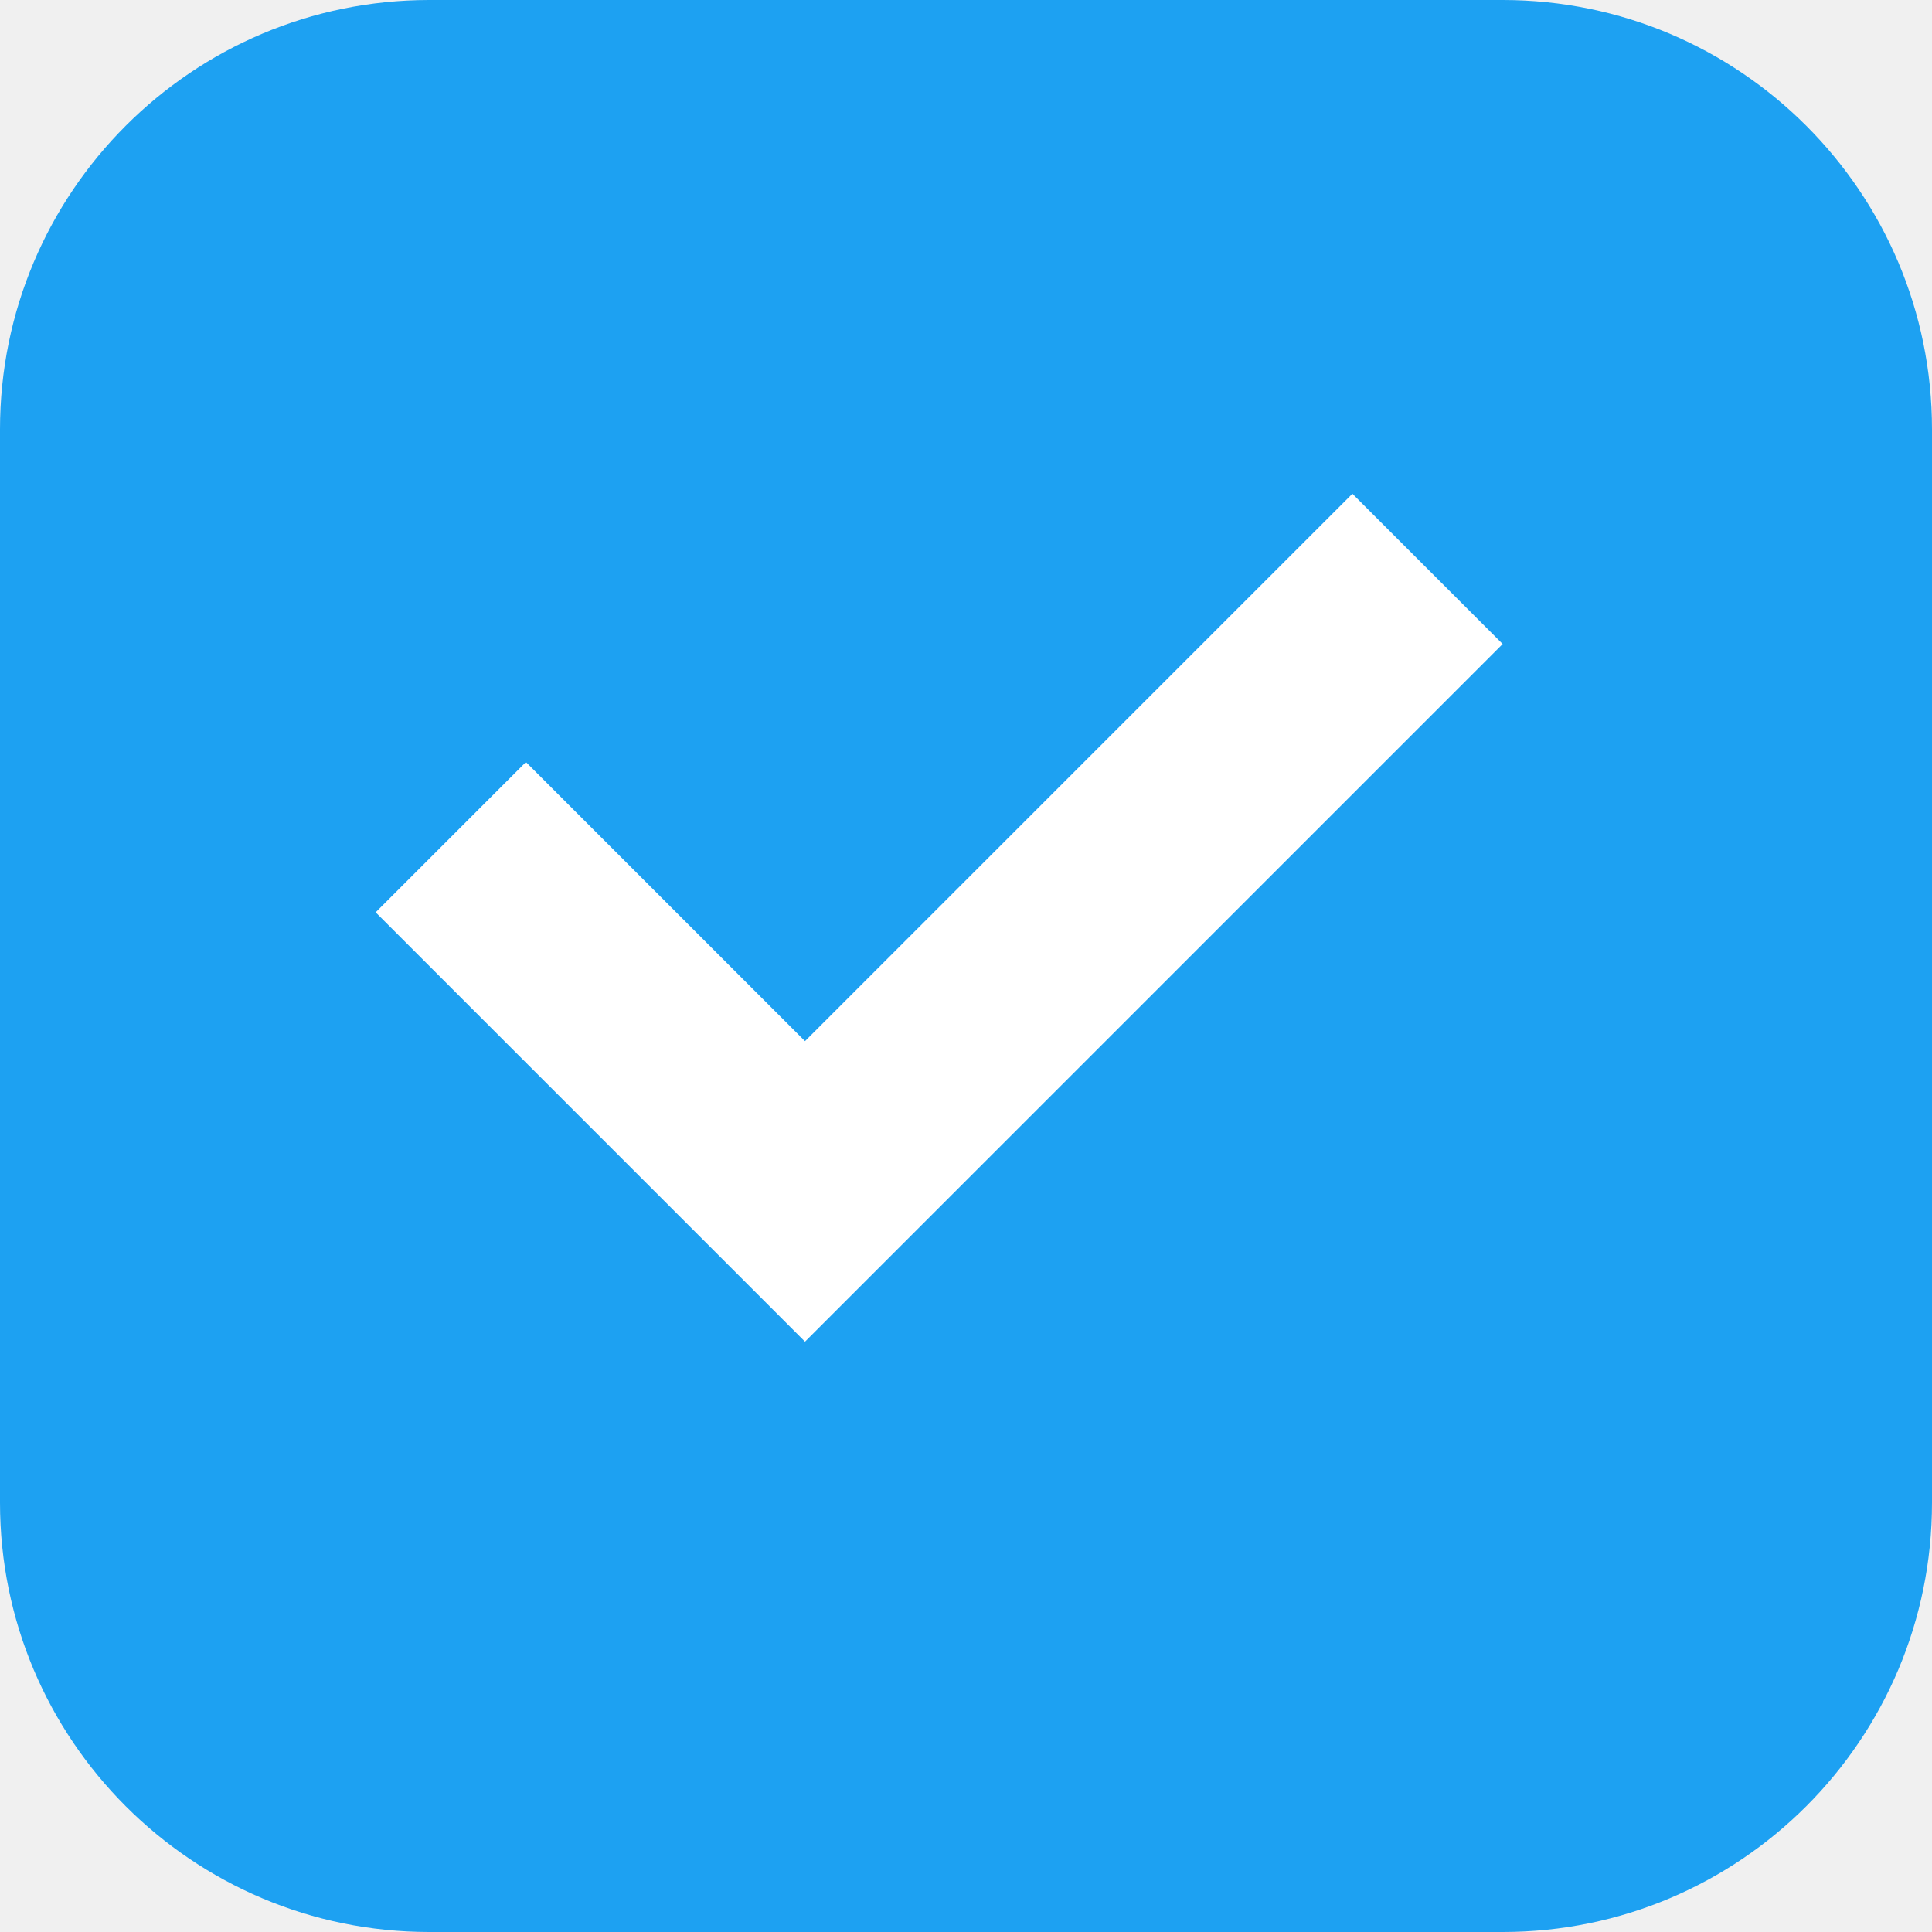
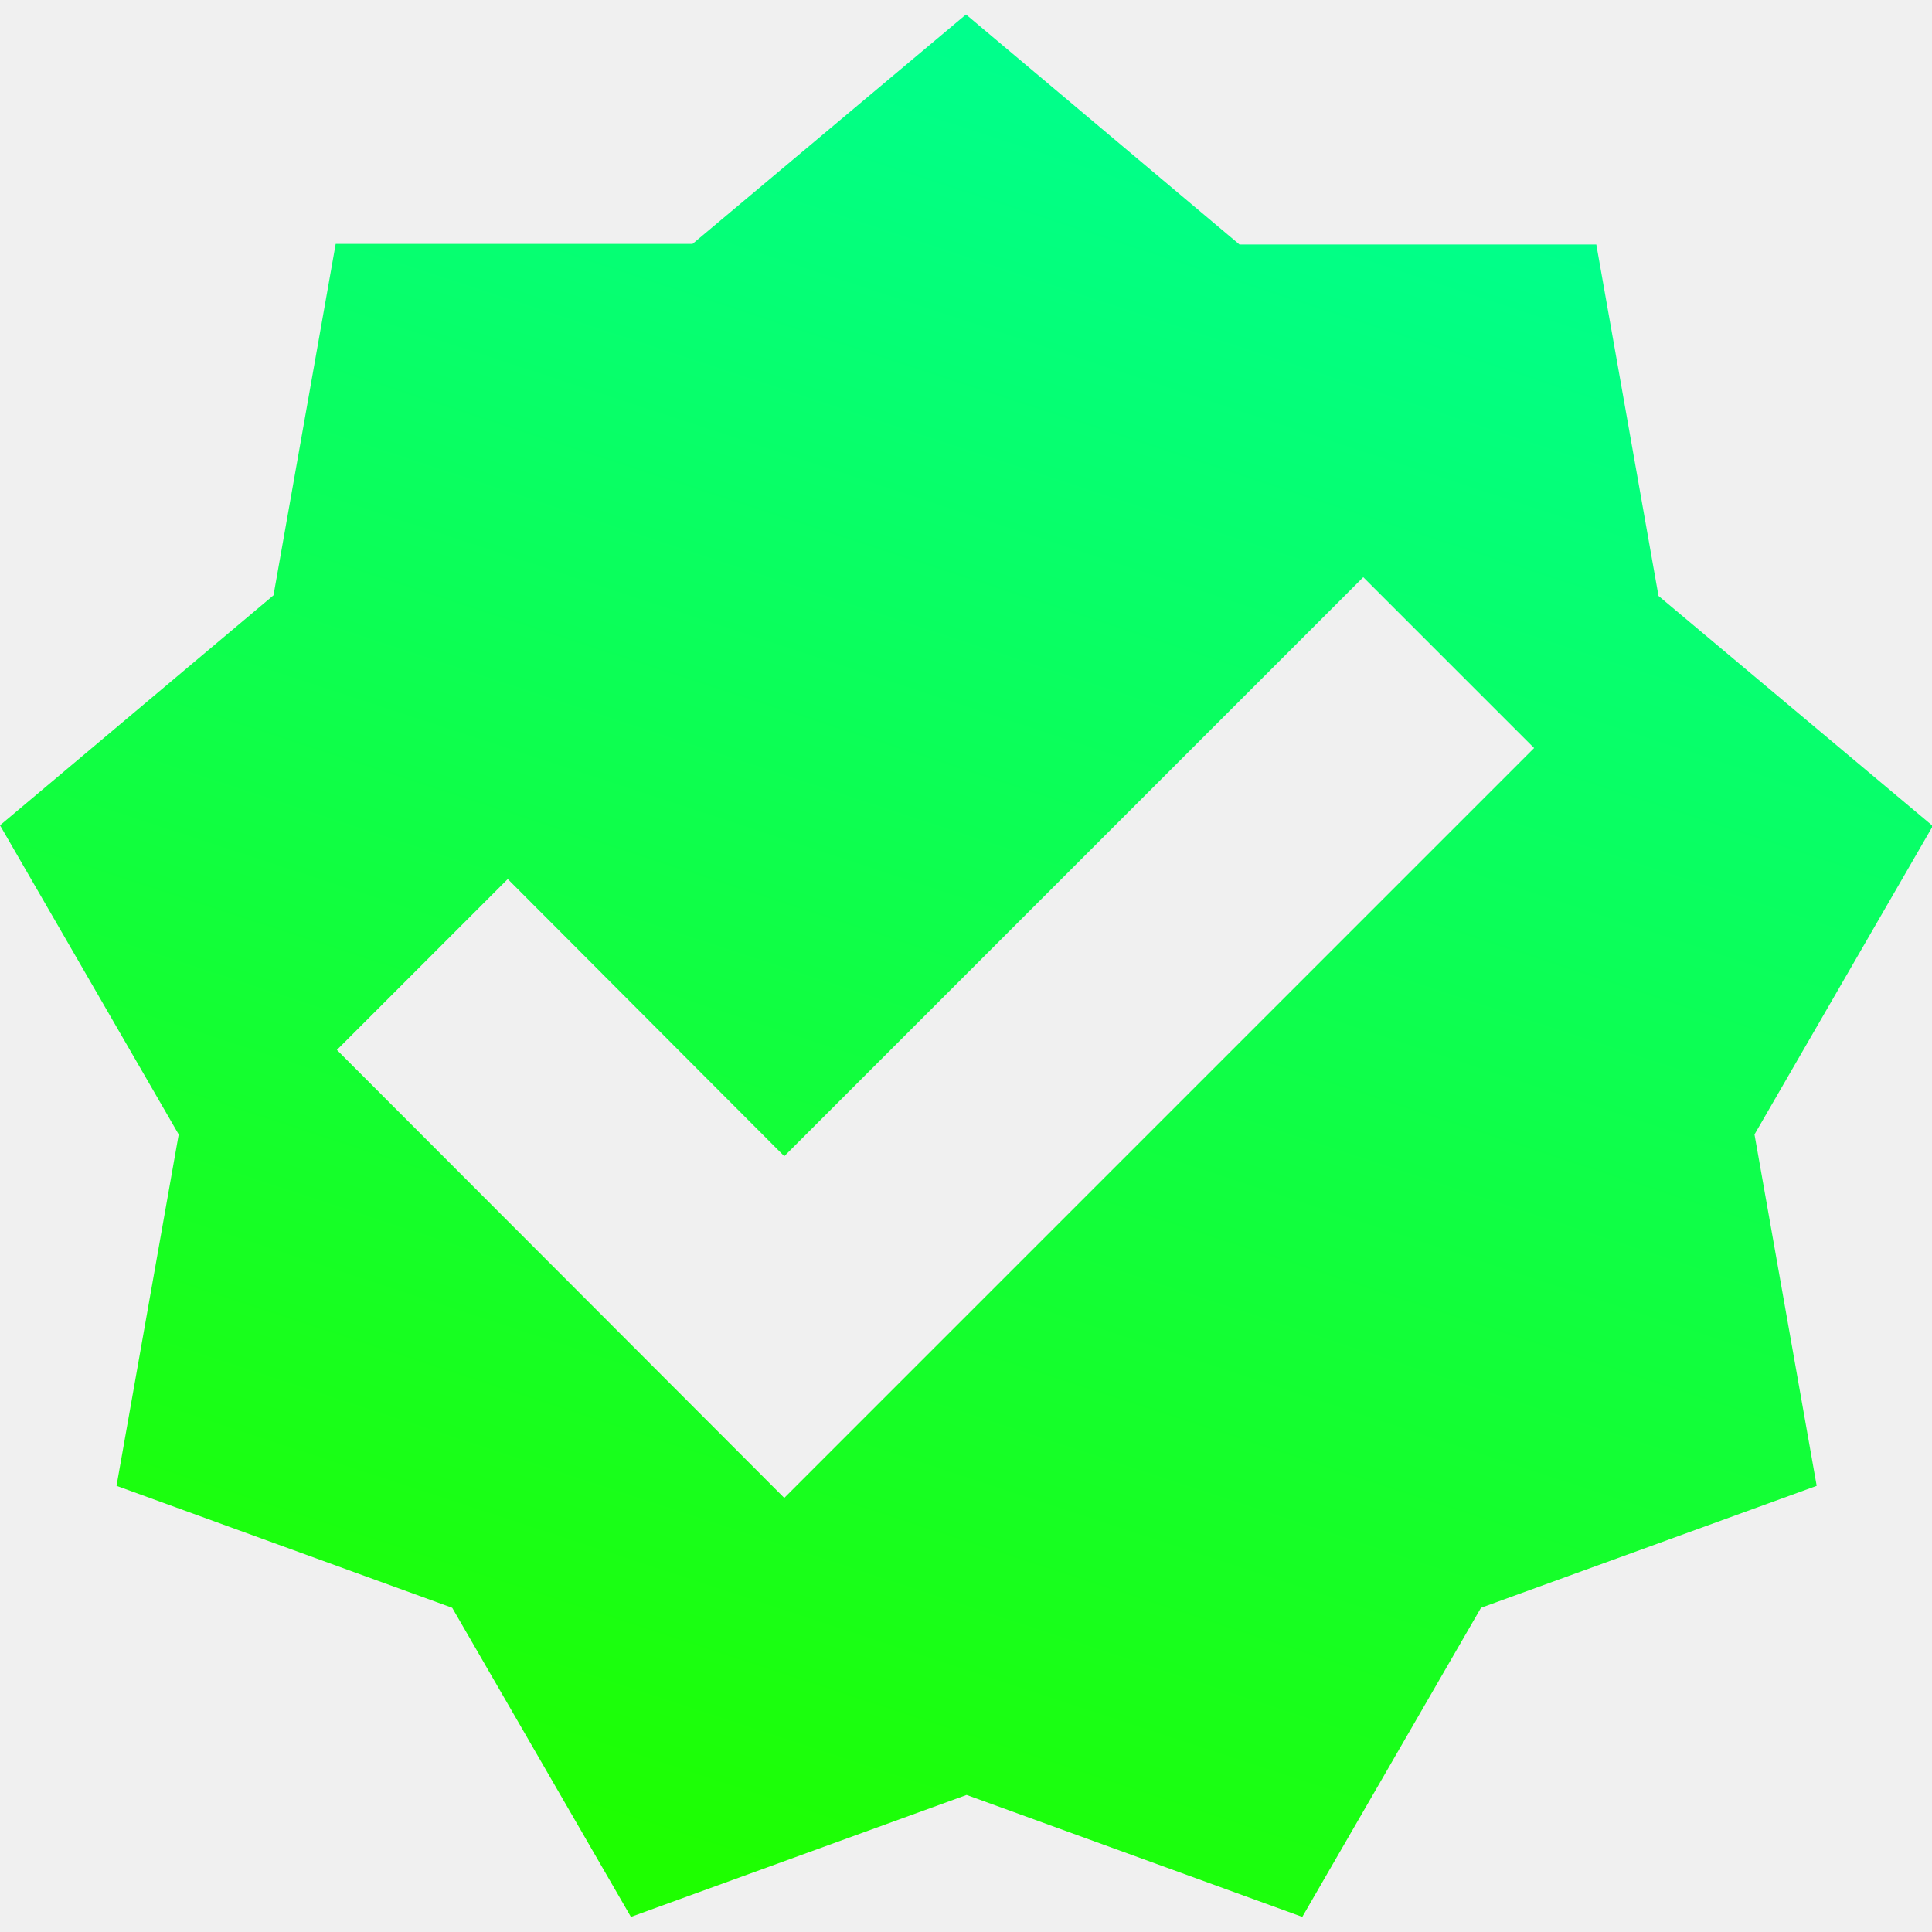
- <svg xmlns="http://www.w3.org/2000/svg" width="18" height="18" viewBox="0 0 18 18">
-   <rect width="18" height="18" rx="4" fill="#1DA1F2" />
-   <path d="M7.5 12.5L3.5 8.5l1.4-1.4 2.6 2.6 5.1-5.1 1.4 1.4z" fill="#fff" />
+ <svg xmlns="http://www.w3.org/2000/svg" viewBox="0 0 16 16">
+   <path d="M16 6.835L13.735 4.935L13.22 2.025H10.265L8 0.12L5.735 2.02H2.78L2.265 4.93L0 6.835L1.48 9.395L0.965 12.305L3.745 13.315L5.225 15.875L8.005 14.865L10.785 15.875L12.265 13.315L15.045 12.305L14.53 9.395L16.01 6.835H16ZM6.495 12.405L2.79 8.695L4.205 7.28L6.495 9.575L11.29 4.78L12.705 6.195L6.5 12.4L6.495 12.405Z" fill="url(#badge-verified-gradient)">
+   </path>
+   <defs>
+     <linearGradient id="badge-verified-gradient" x1="33.791%" y1="97.416%" x2="65.541%" y2="4.5%" gradientUnits="objectBoundingBox">
+       <stop stop-color="#1EFF00" />
+       <stop offset="0.99" stop-color="#00FF8C" />
+     </linearGradient>
+   </defs>
</svg>
